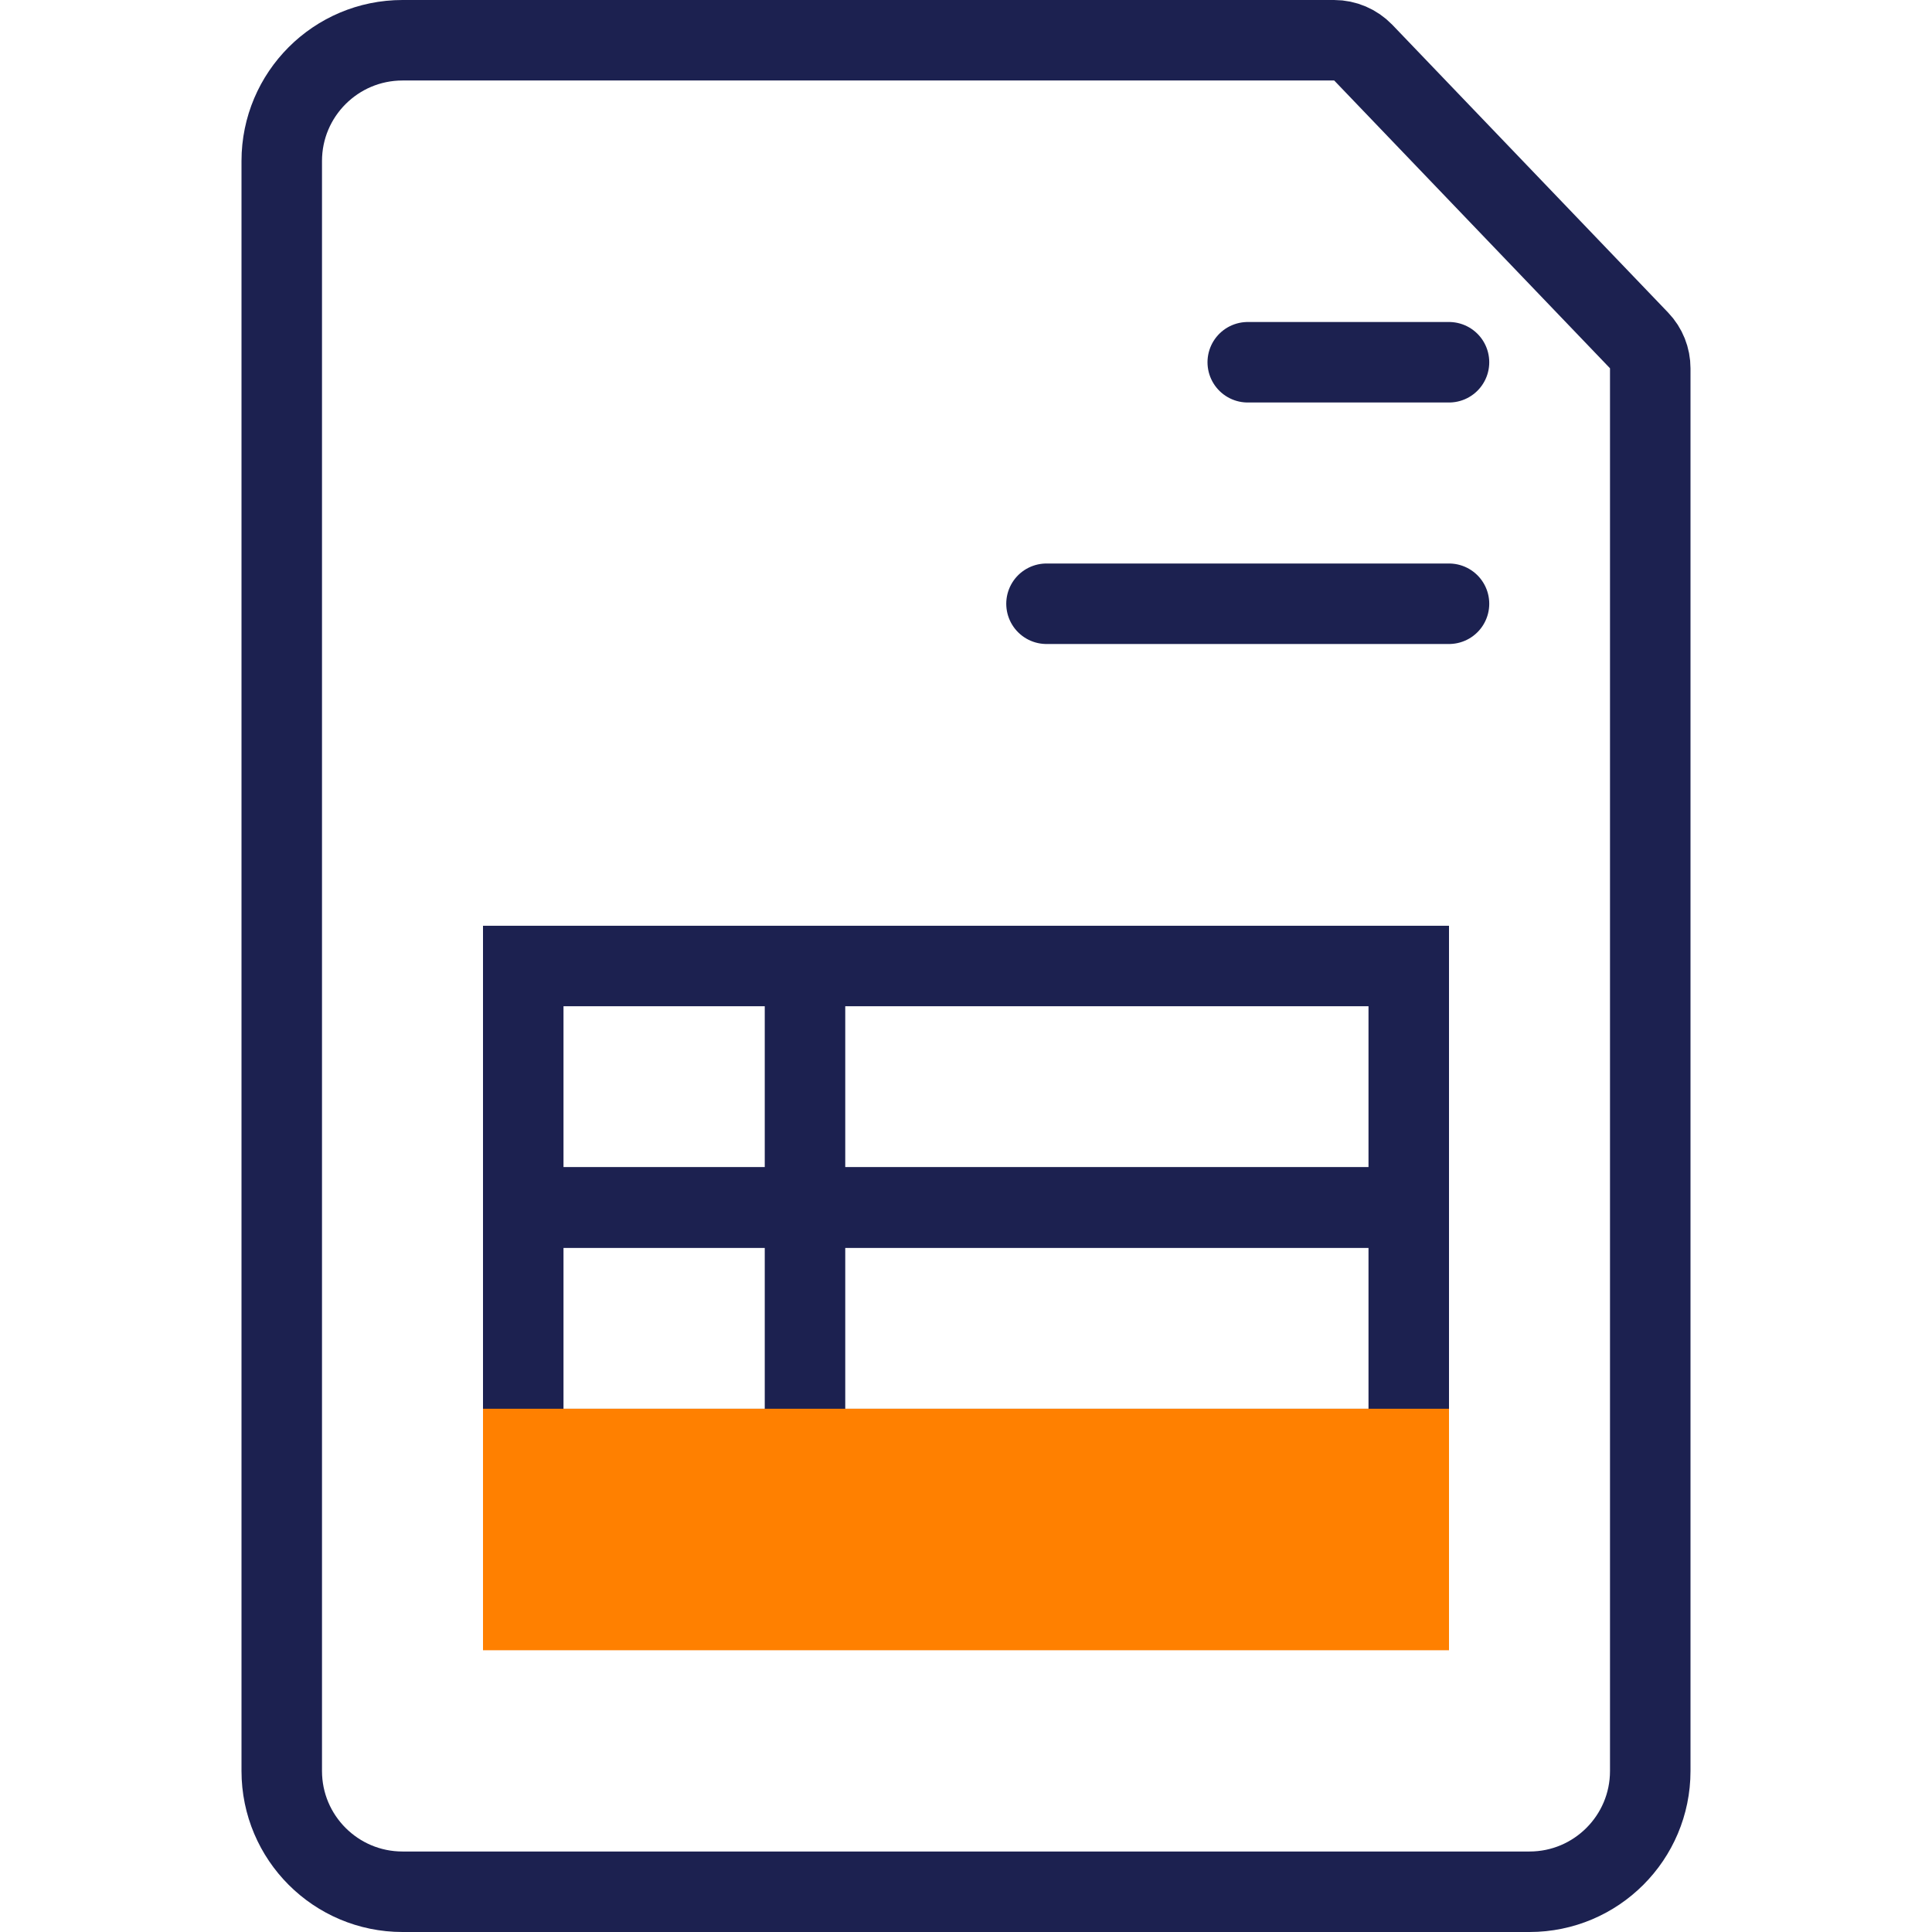
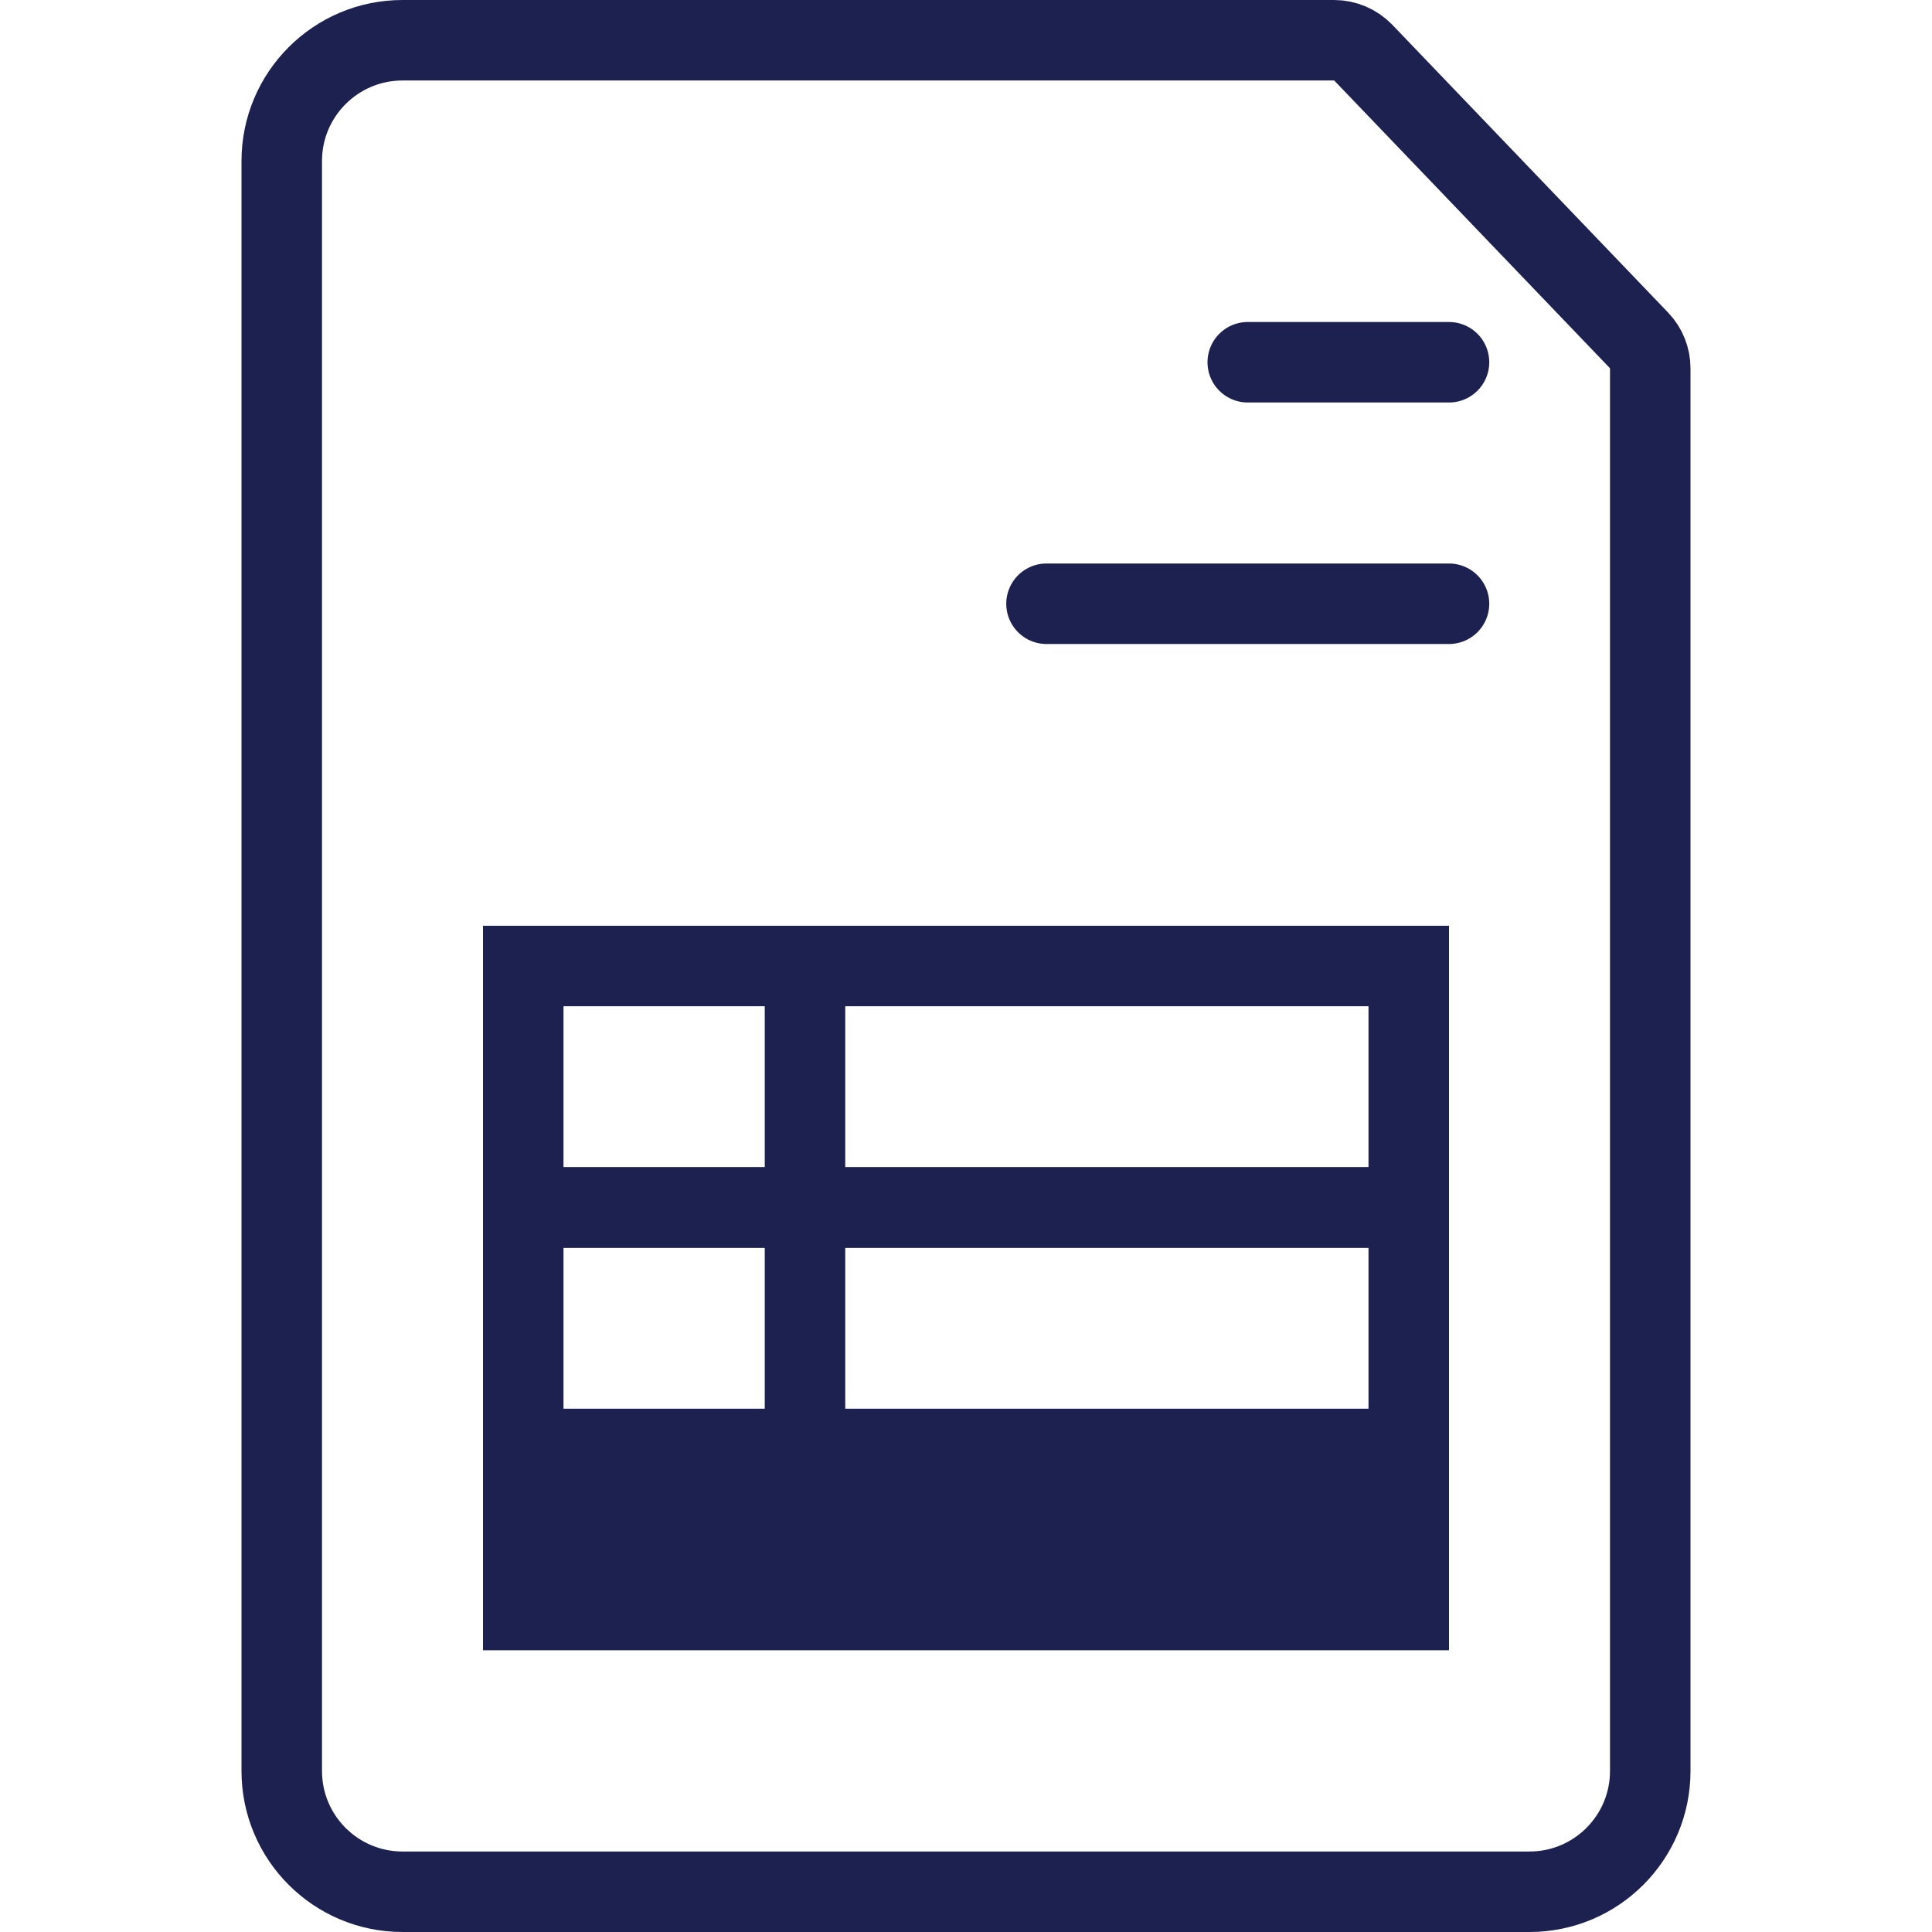
<svg xmlns="http://www.w3.org/2000/svg" width="24" height="24" viewBox="0 0 24 24" fill="none">
  <path d="M5 0.5H16.573C16.709 0.5 16.84 0.556 16.935 0.654L20.361 4.229C20.451 4.323 20.5 4.447 20.5 4.576V22C20.5 22.828 19.828 23.5 19 23.5H5C4.172 23.5 3.5 22.828 3.5 22V2C3.5 1.172 4.172 0.5 5 0.5Z" stroke="#1C2150" />
  <path d="M15.5 4.5H18" stroke="#1C2150" stroke-miterlimit="10" stroke-linecap="round" stroke-linejoin="round" />
  <path d="M13 7.5H18" stroke="#1C2150" stroke-miterlimit="10" stroke-linecap="round" stroke-linejoin="round" />
  <path d="M10 18H6.5L6.5 15H10M10 18H17.5V15H10M10 18V16V15" stroke="#1C2150" stroke-linecap="round" />
  <path d="M10 15H6.5L6.5 12H10M10 15H17.5V12H10M10 15V13V12" stroke="#1C2150" stroke-linecap="round" />
-   <path d="M6 20.5V17.5H10H18V20.5H10H6Z" fill="#FF8000" />
+   <path d="M6 20.5V17.5H10H18V20.5H10H6Z" fill="#1C2150" />
</svg>
